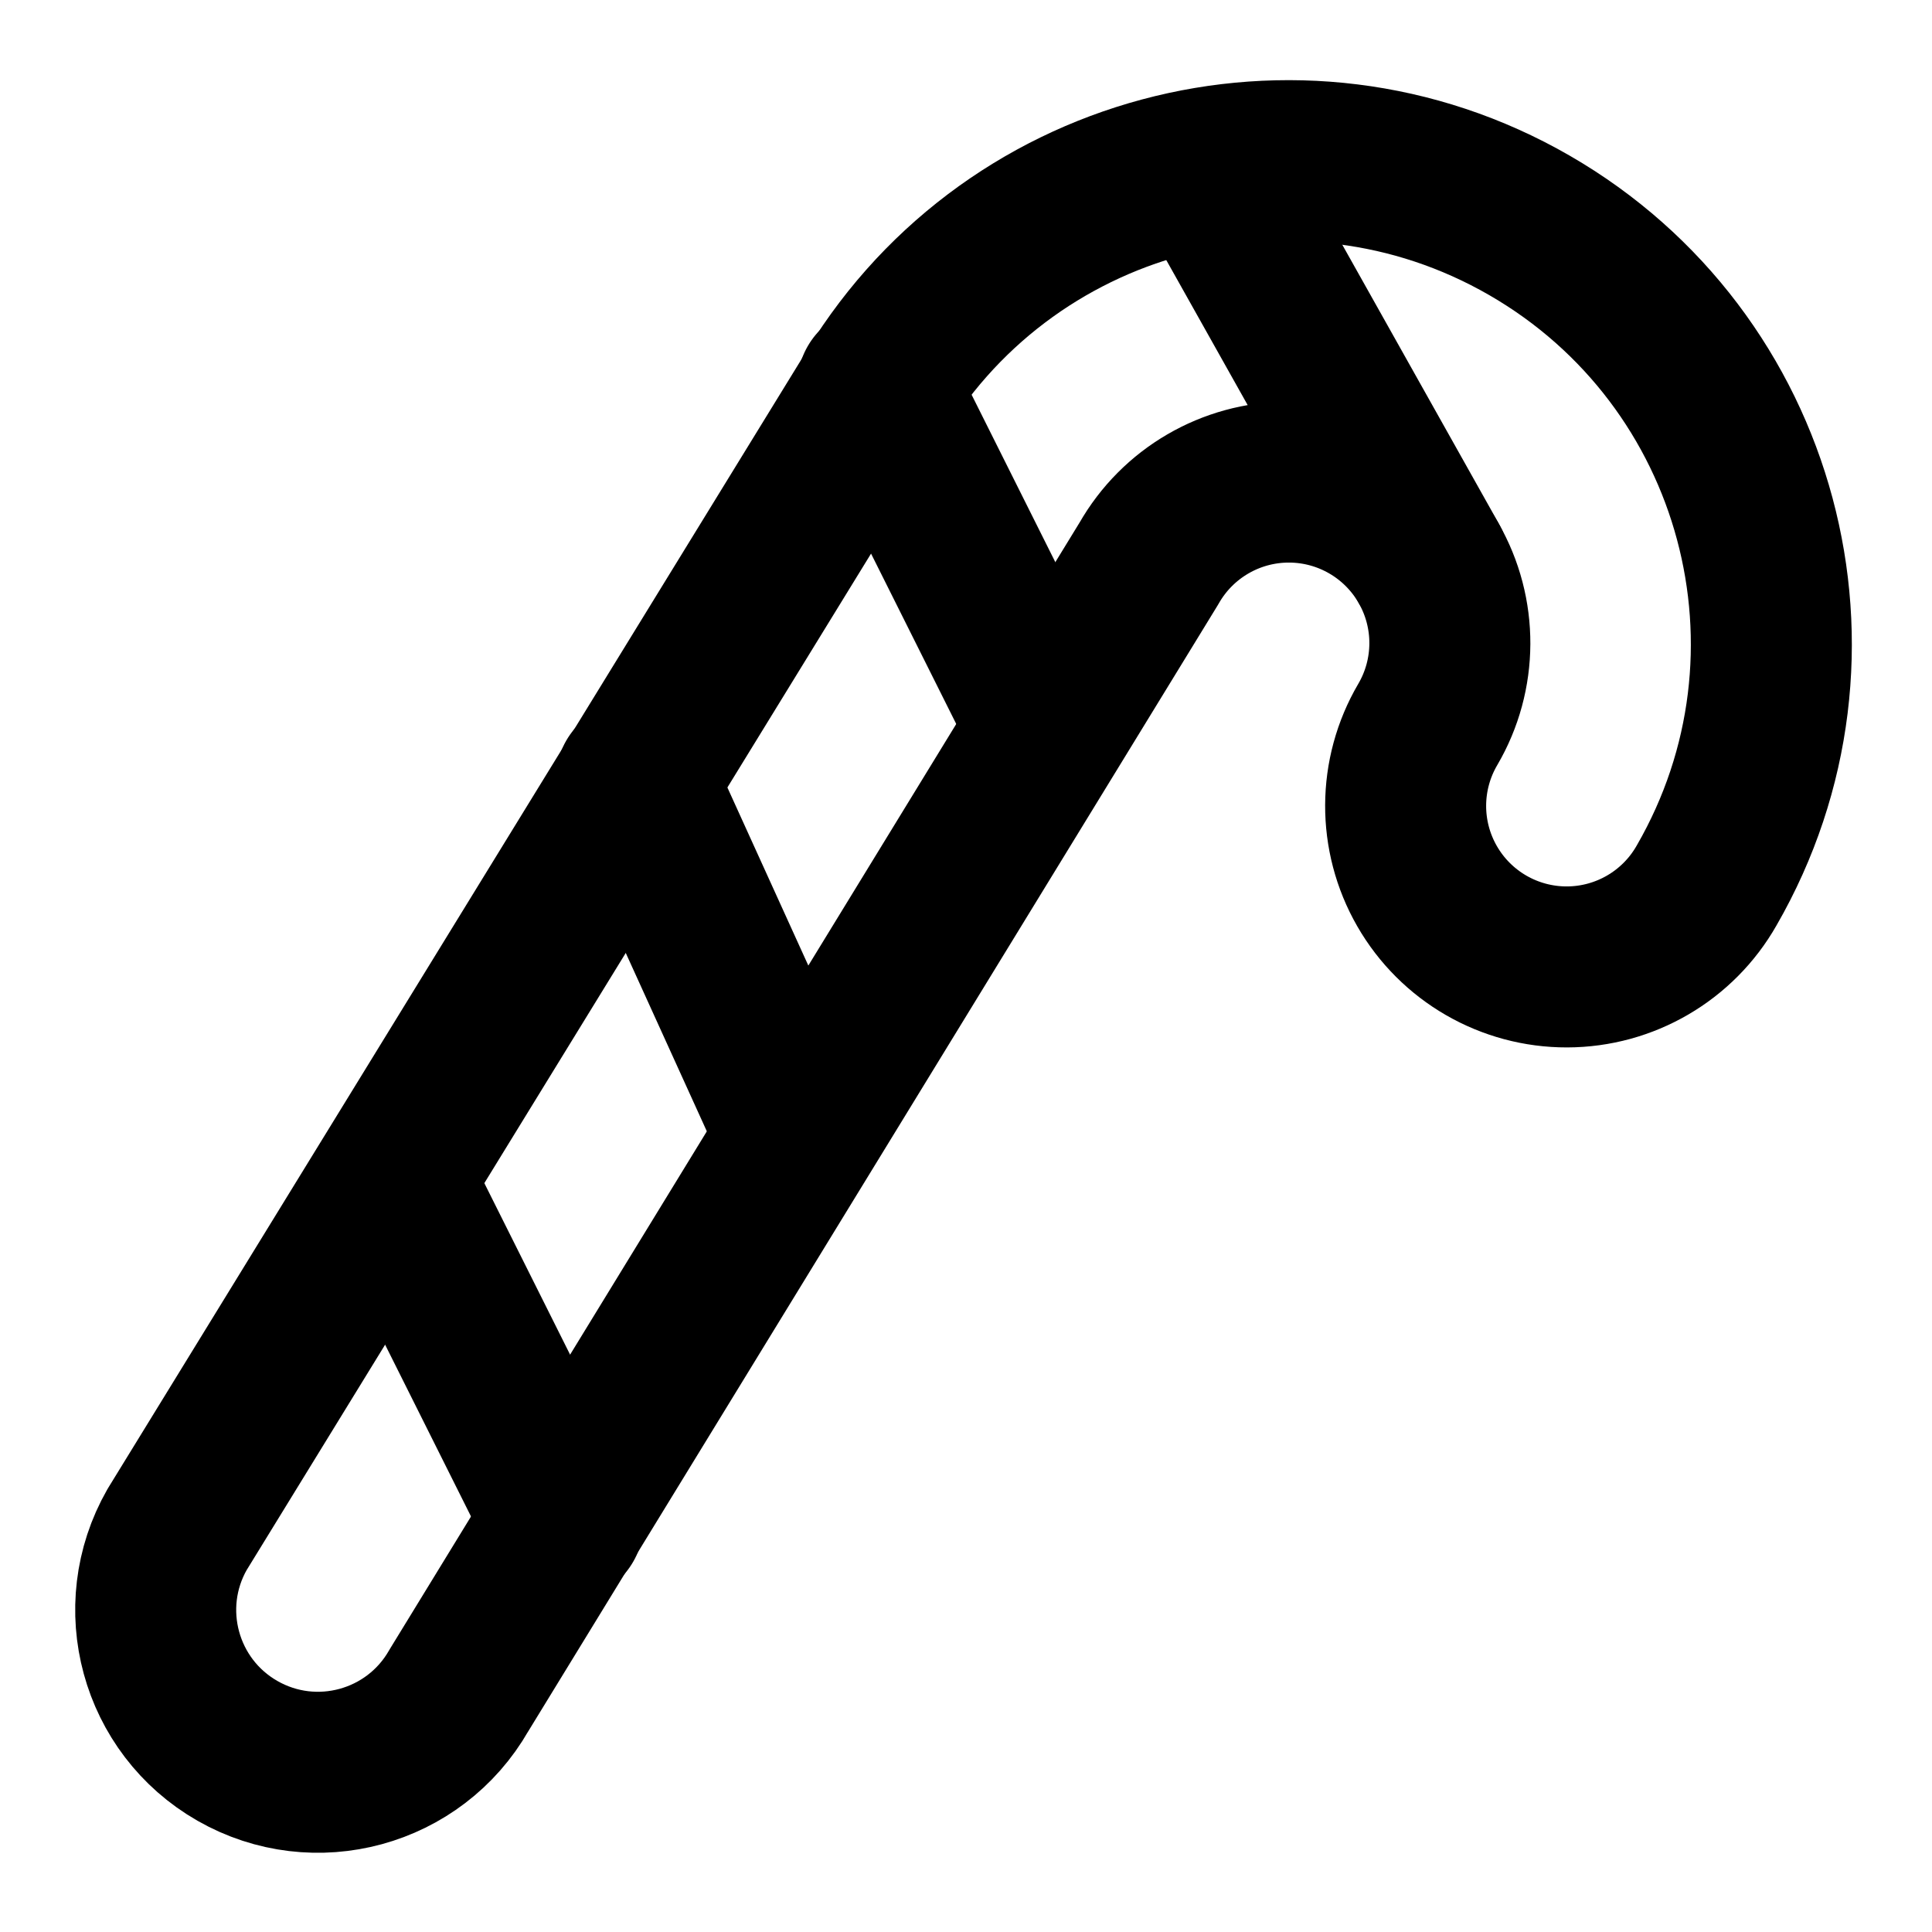
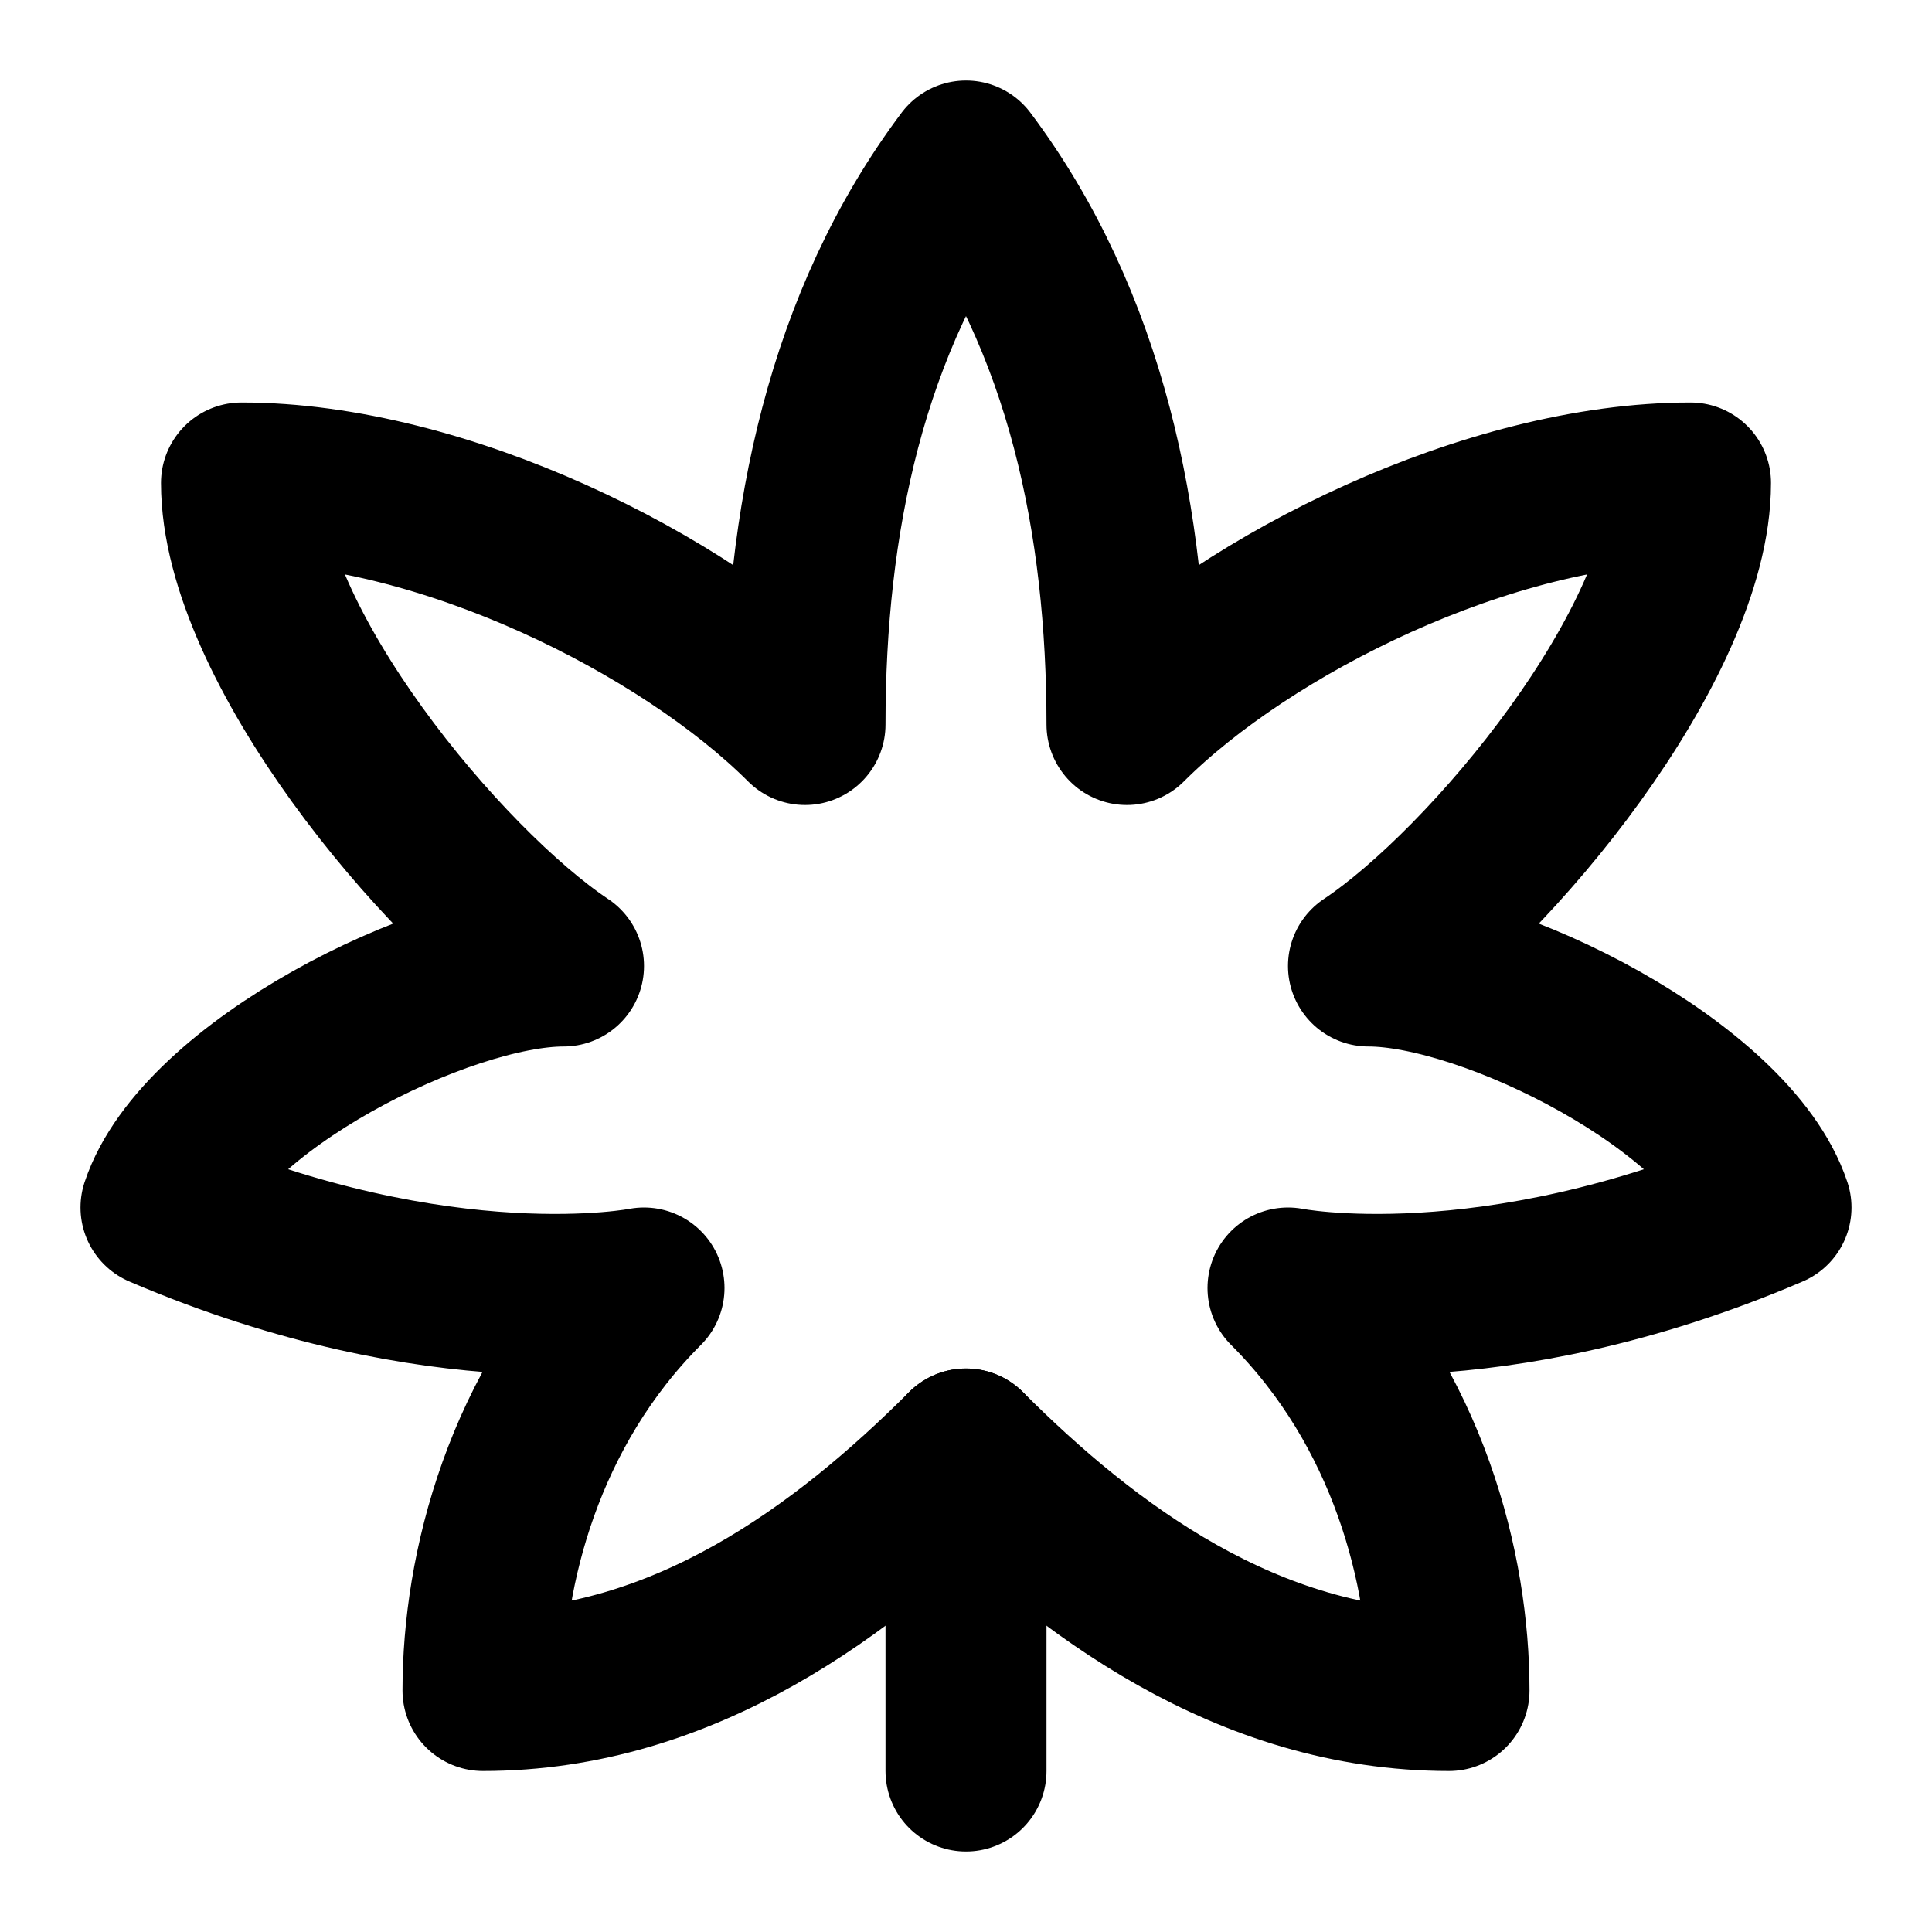
- <svg xmlns="http://www.w3.org/2000/svg" width="18" height="18" viewBox="0 0 24 24" fill="none" stroke="currentColor" stroke-width="2" stroke-linecap="round" stroke-linejoin="round" class="lucide lucide-candy-cane-icon lucide-candy-cane">
-   <path d="M5.7 21a2 2 0 0 1-3.5-2l8.6-14a6 6 0 0 1 10.4 6 2 2 0 1 1-3.464-2 2 2 0 1 0-3.464-2Z" />
-   <path d="M17.75 7 15 2.1" />
-   <path d="M10.9 4.8 13 9" />
-   <path d="m7.9 9.7 2 4.4" />
-   <path d="M4.9 14.7 7 18.9" />
+ <svg xmlns="http://www.w3.org/2000/svg" width="18" height="18" viewBox="0 0 24 24" fill="none" stroke="currentColor" stroke-width="2" stroke-linecap="round" stroke-linejoin="round" class="lucide lucide-cannabis-icon lucide-cannabis">
+   <path d="M12 22v-4" />
+   <path d="M7 12c-1.5 0-4.5 1.5-5 3 3.5 1.5 6 1 6 1-1.5 1.5-2 3.5-2 5 2.5 0 4.5-1.5 6-3 1.5 1.5 3.5 3 6 3 0-1.5-.5-3.5-2-5 0 0 2.5.5 6-1-.5-1.5-3.5-3-5-3 1.5-1 4-4 4-6-2.5 0-5.5 1.5-7 3 0-2.5-.5-5-2-7-1.5 2-2 4.5-2 7-1.5-1.5-4.5-3-7-3 0 2 2.5 5 4 6" />
</svg>
